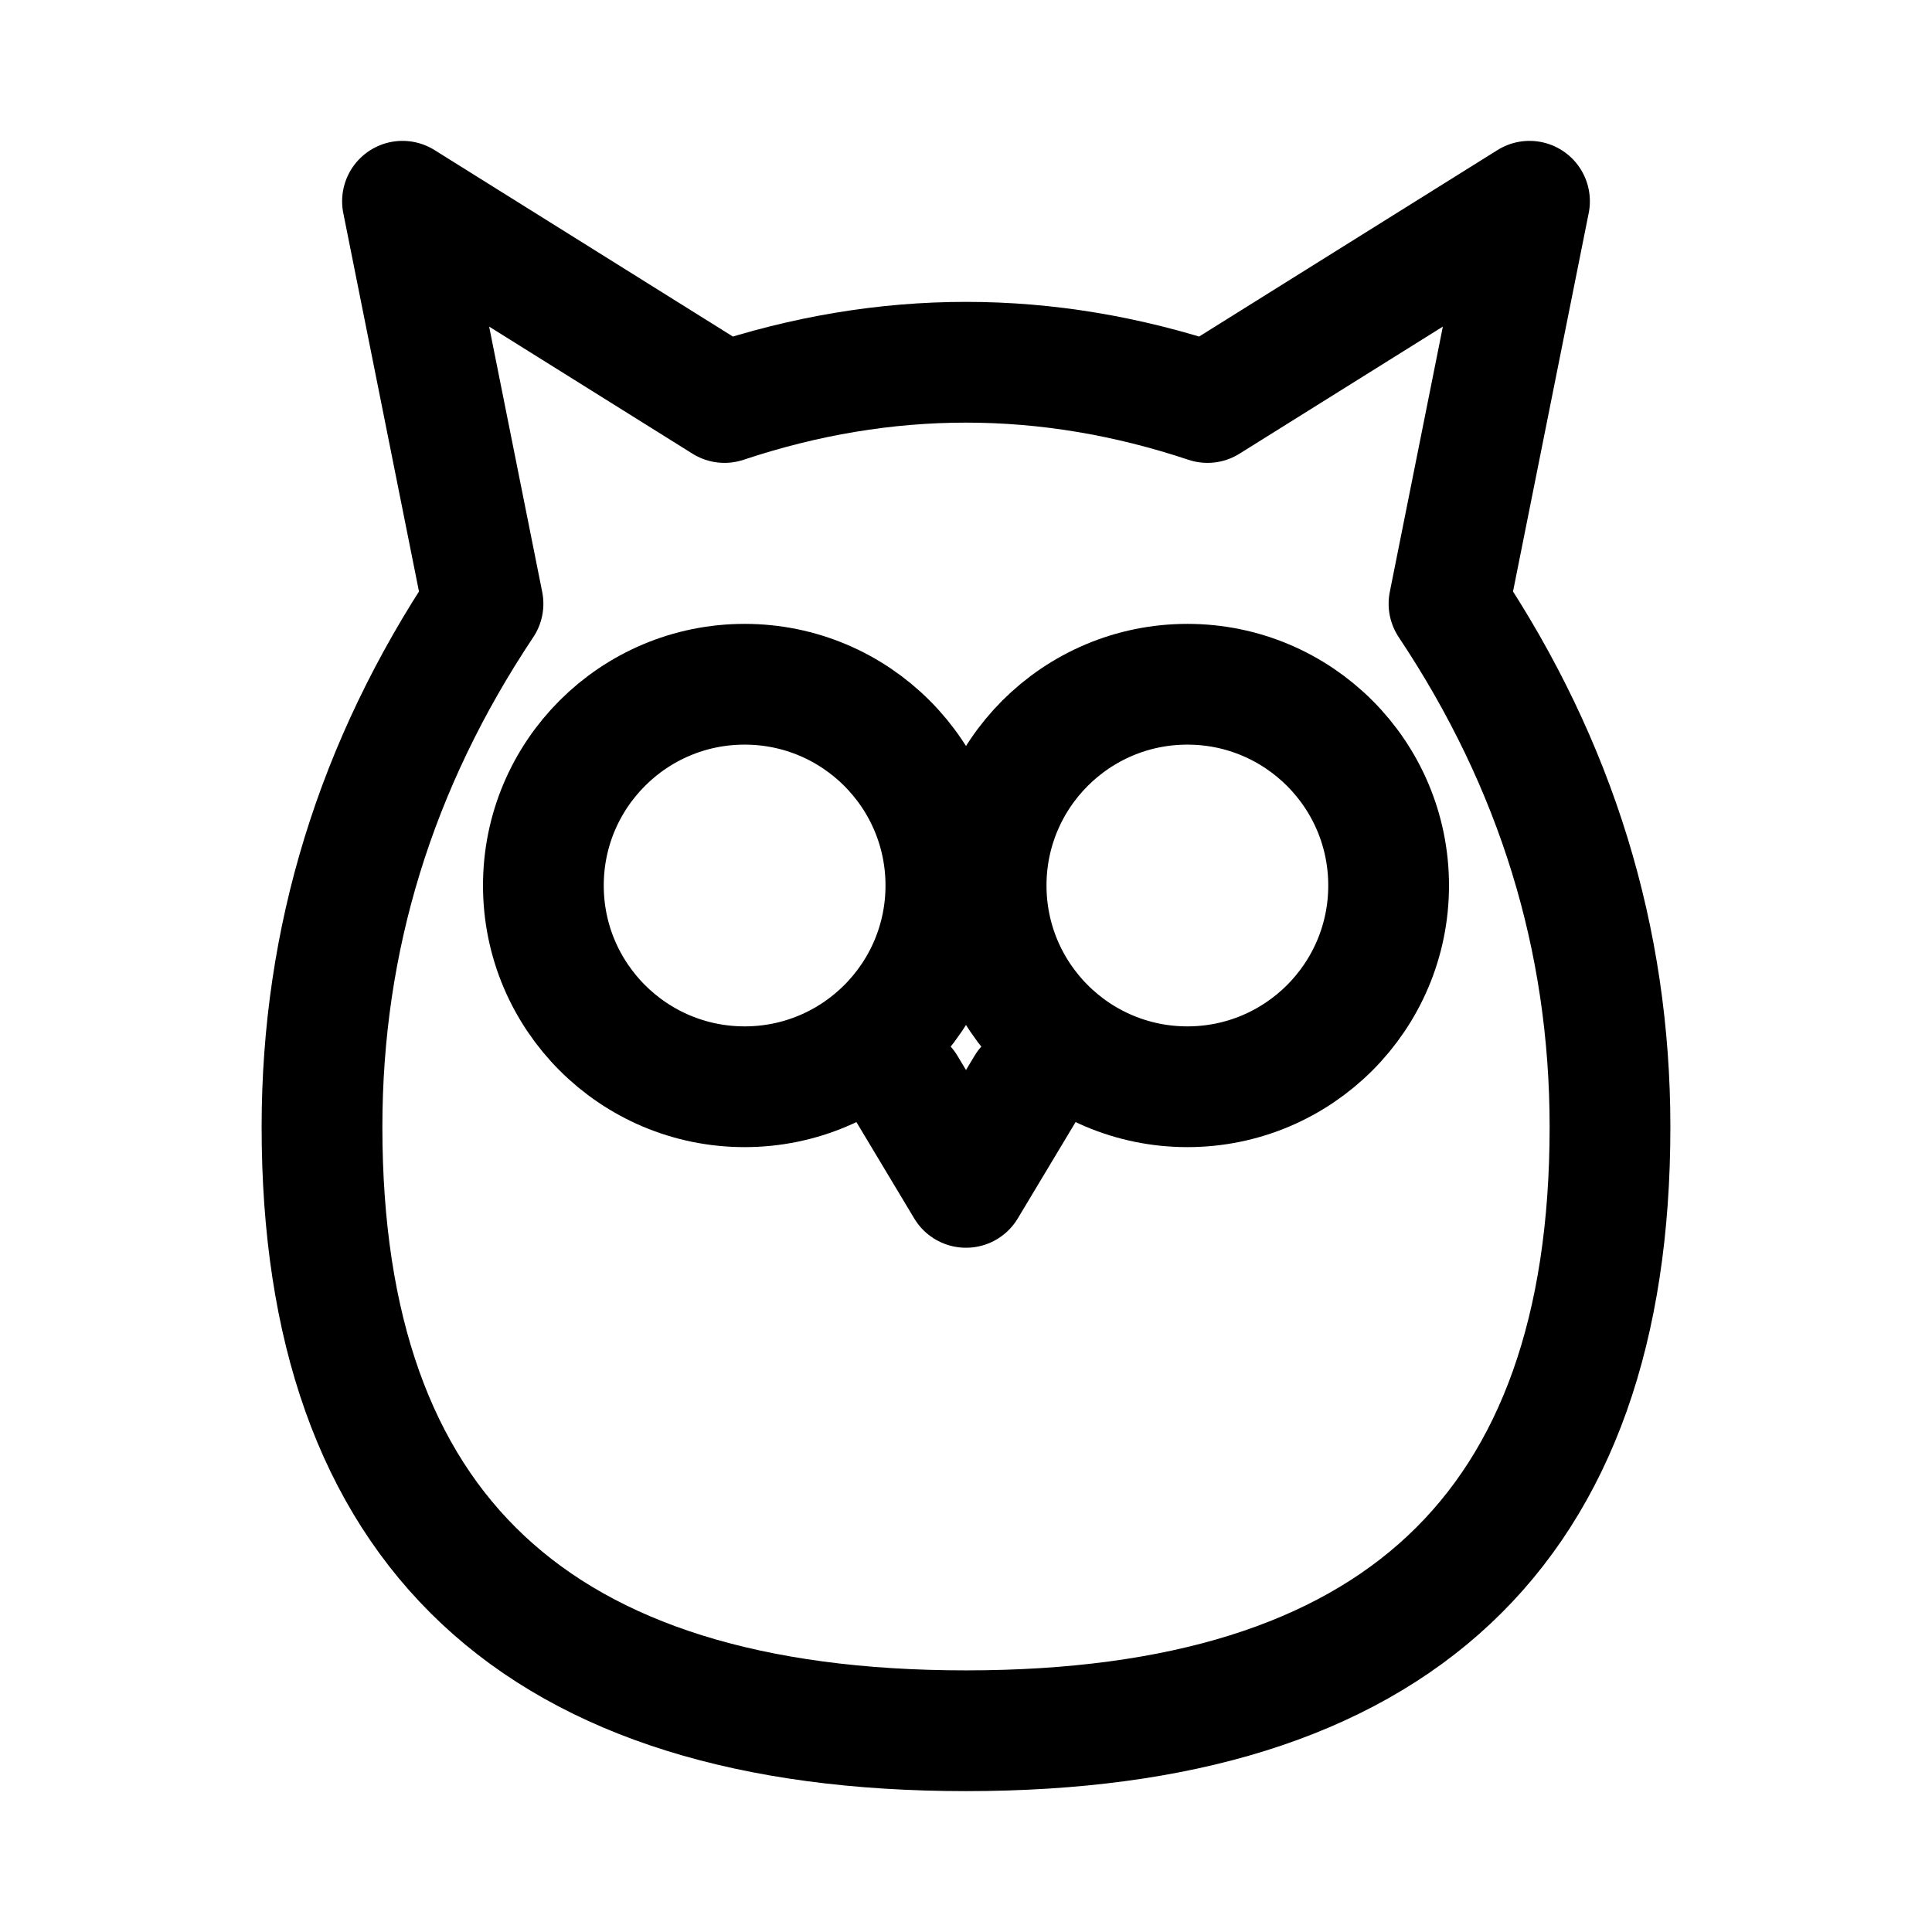
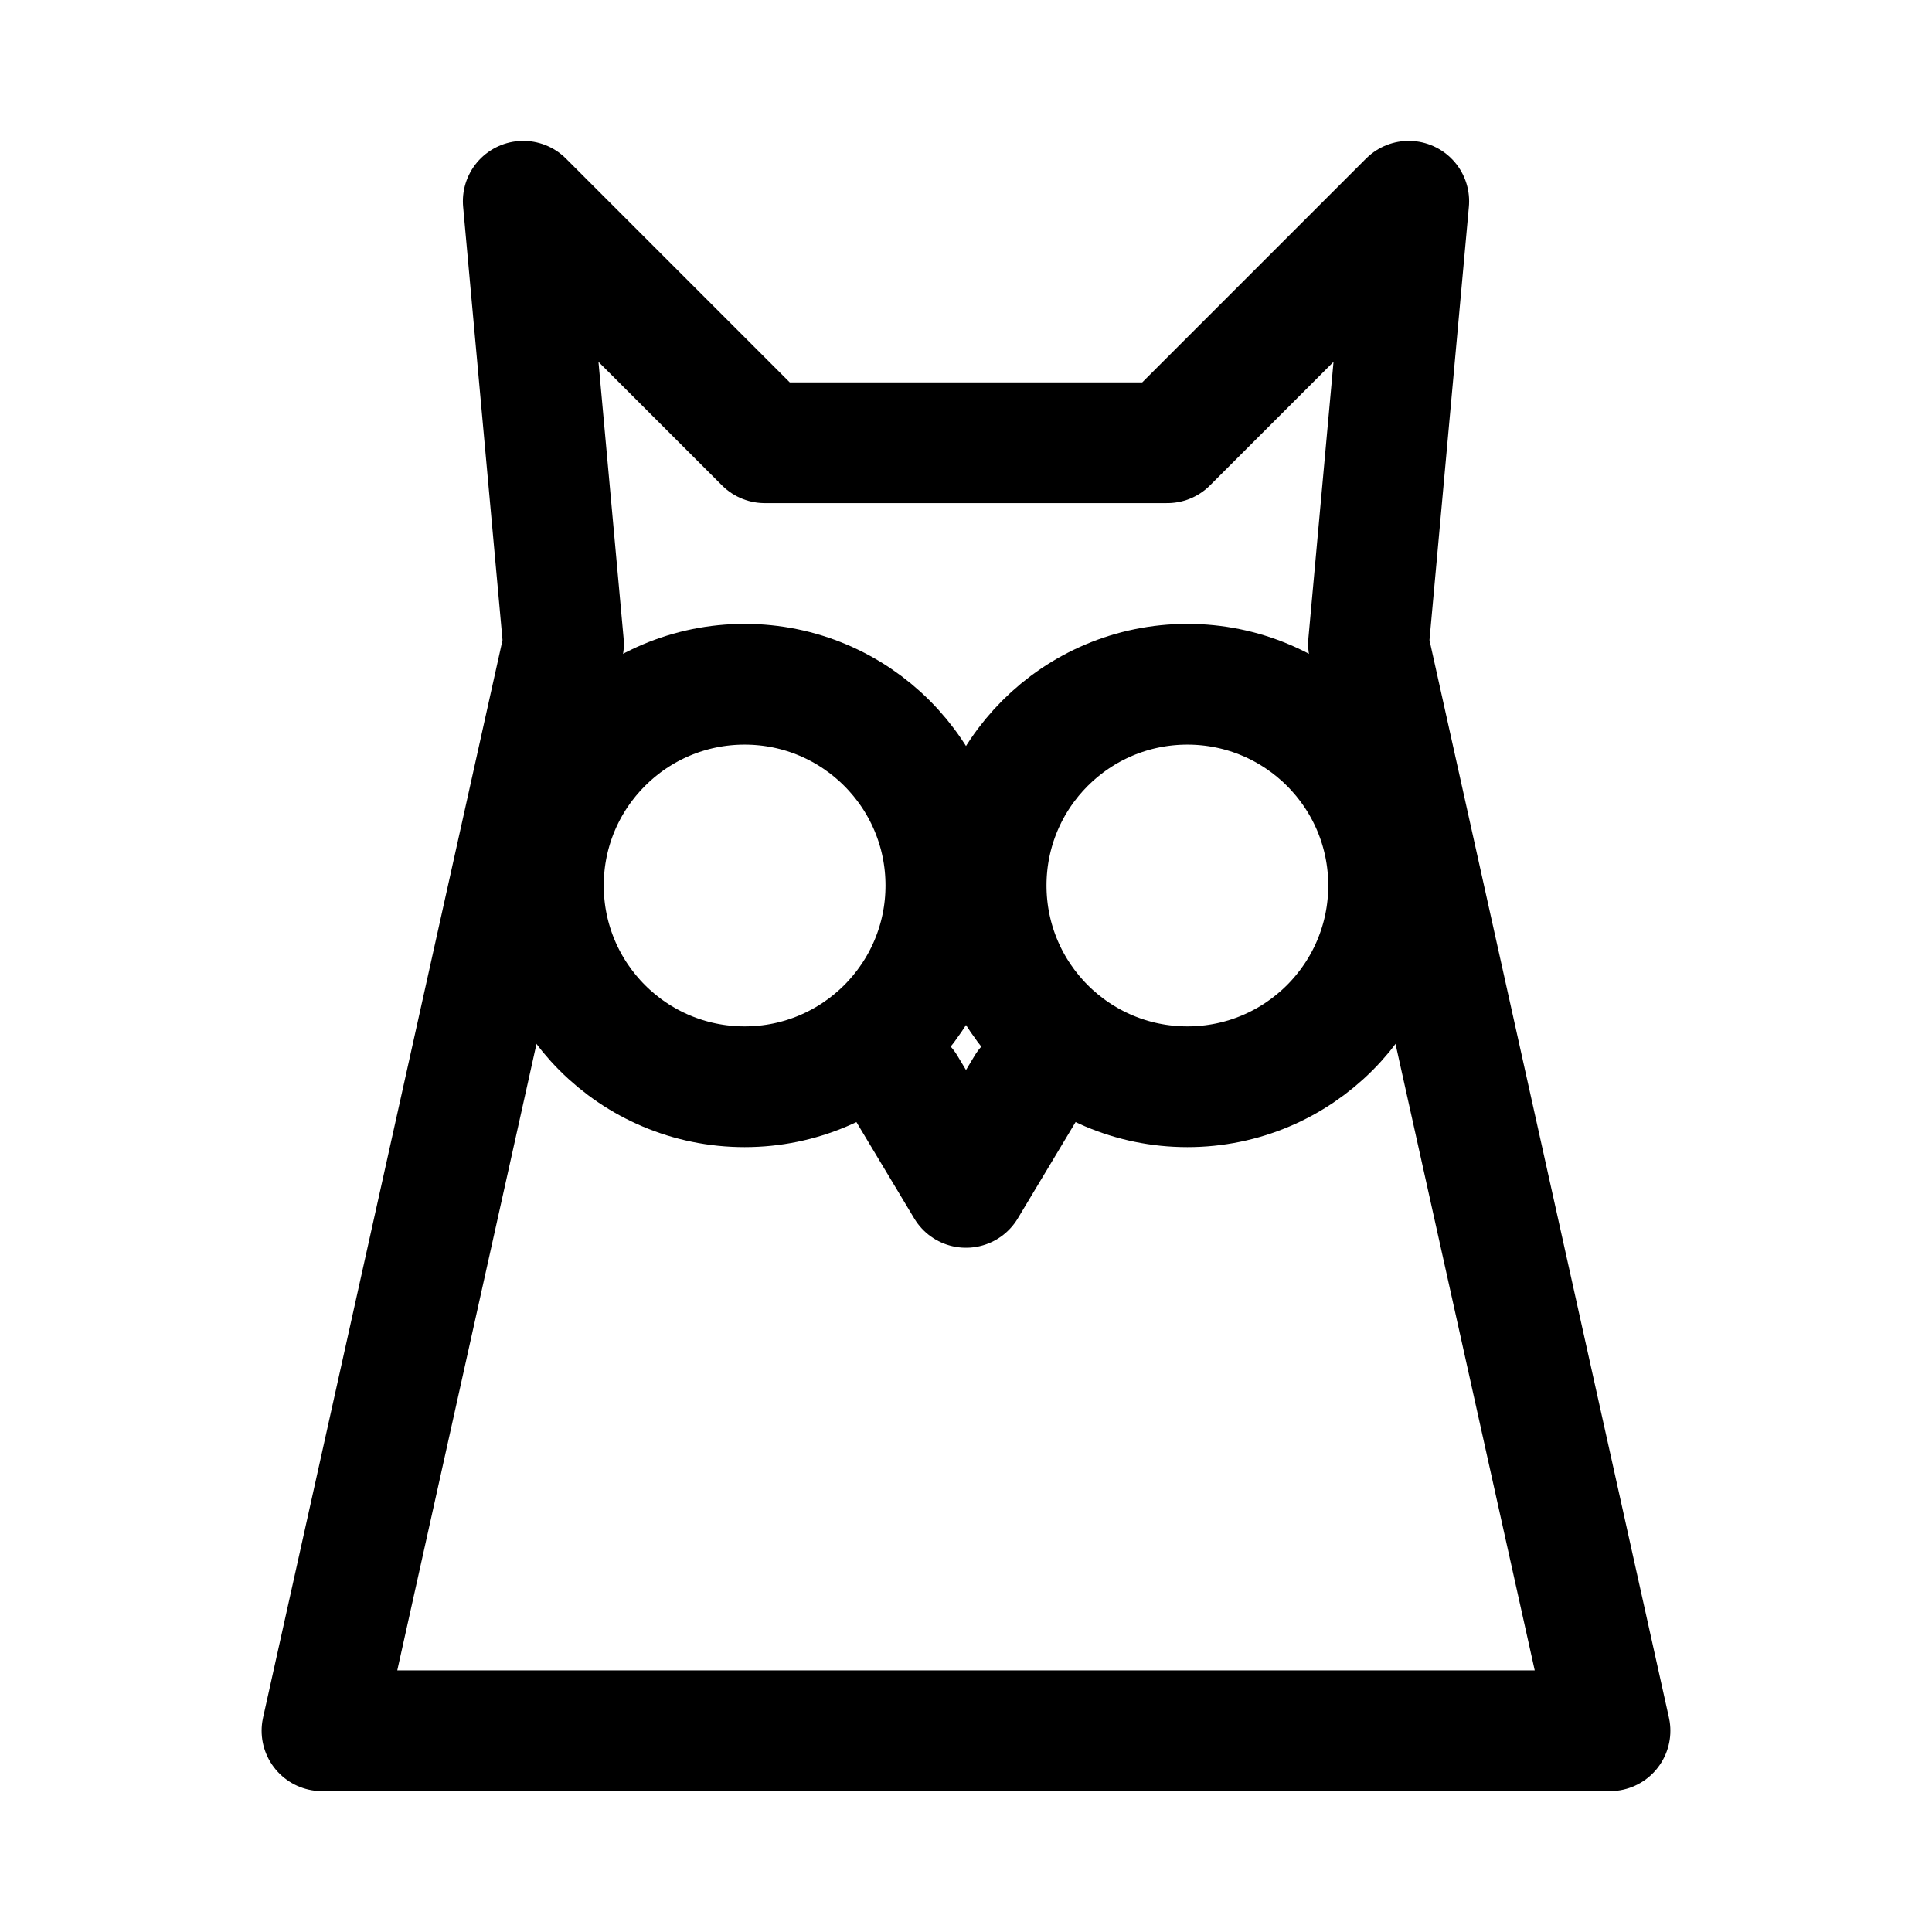
<svg xmlns="http://www.w3.org/2000/svg" viewBox="0 0 48 48">
  <g fill="none" stroke="currentColor" stroke-width="3" stroke-linecap="round" stroke-linejoin="round">
-     <path d="M12 15 L10 5 L18 10 Q24 8 30 10 L38 5 L36 15 Q40 21 40 28 Q40 43 24 43 Q8 43 8 28 Q8 21 12 15 Z" />
+     <path d="M13 5 L19 11 L29 11 L35 5 L34 16 L40 43 L8 43 L14 16 Z" />
    <path d="M22.5 27 L24 29.5 L25.5 27" />
    <circle cx="18.5" cy="22" r="5" />
    <circle cx="29.5" cy="22" r="5" />
  </g>
</svg>
